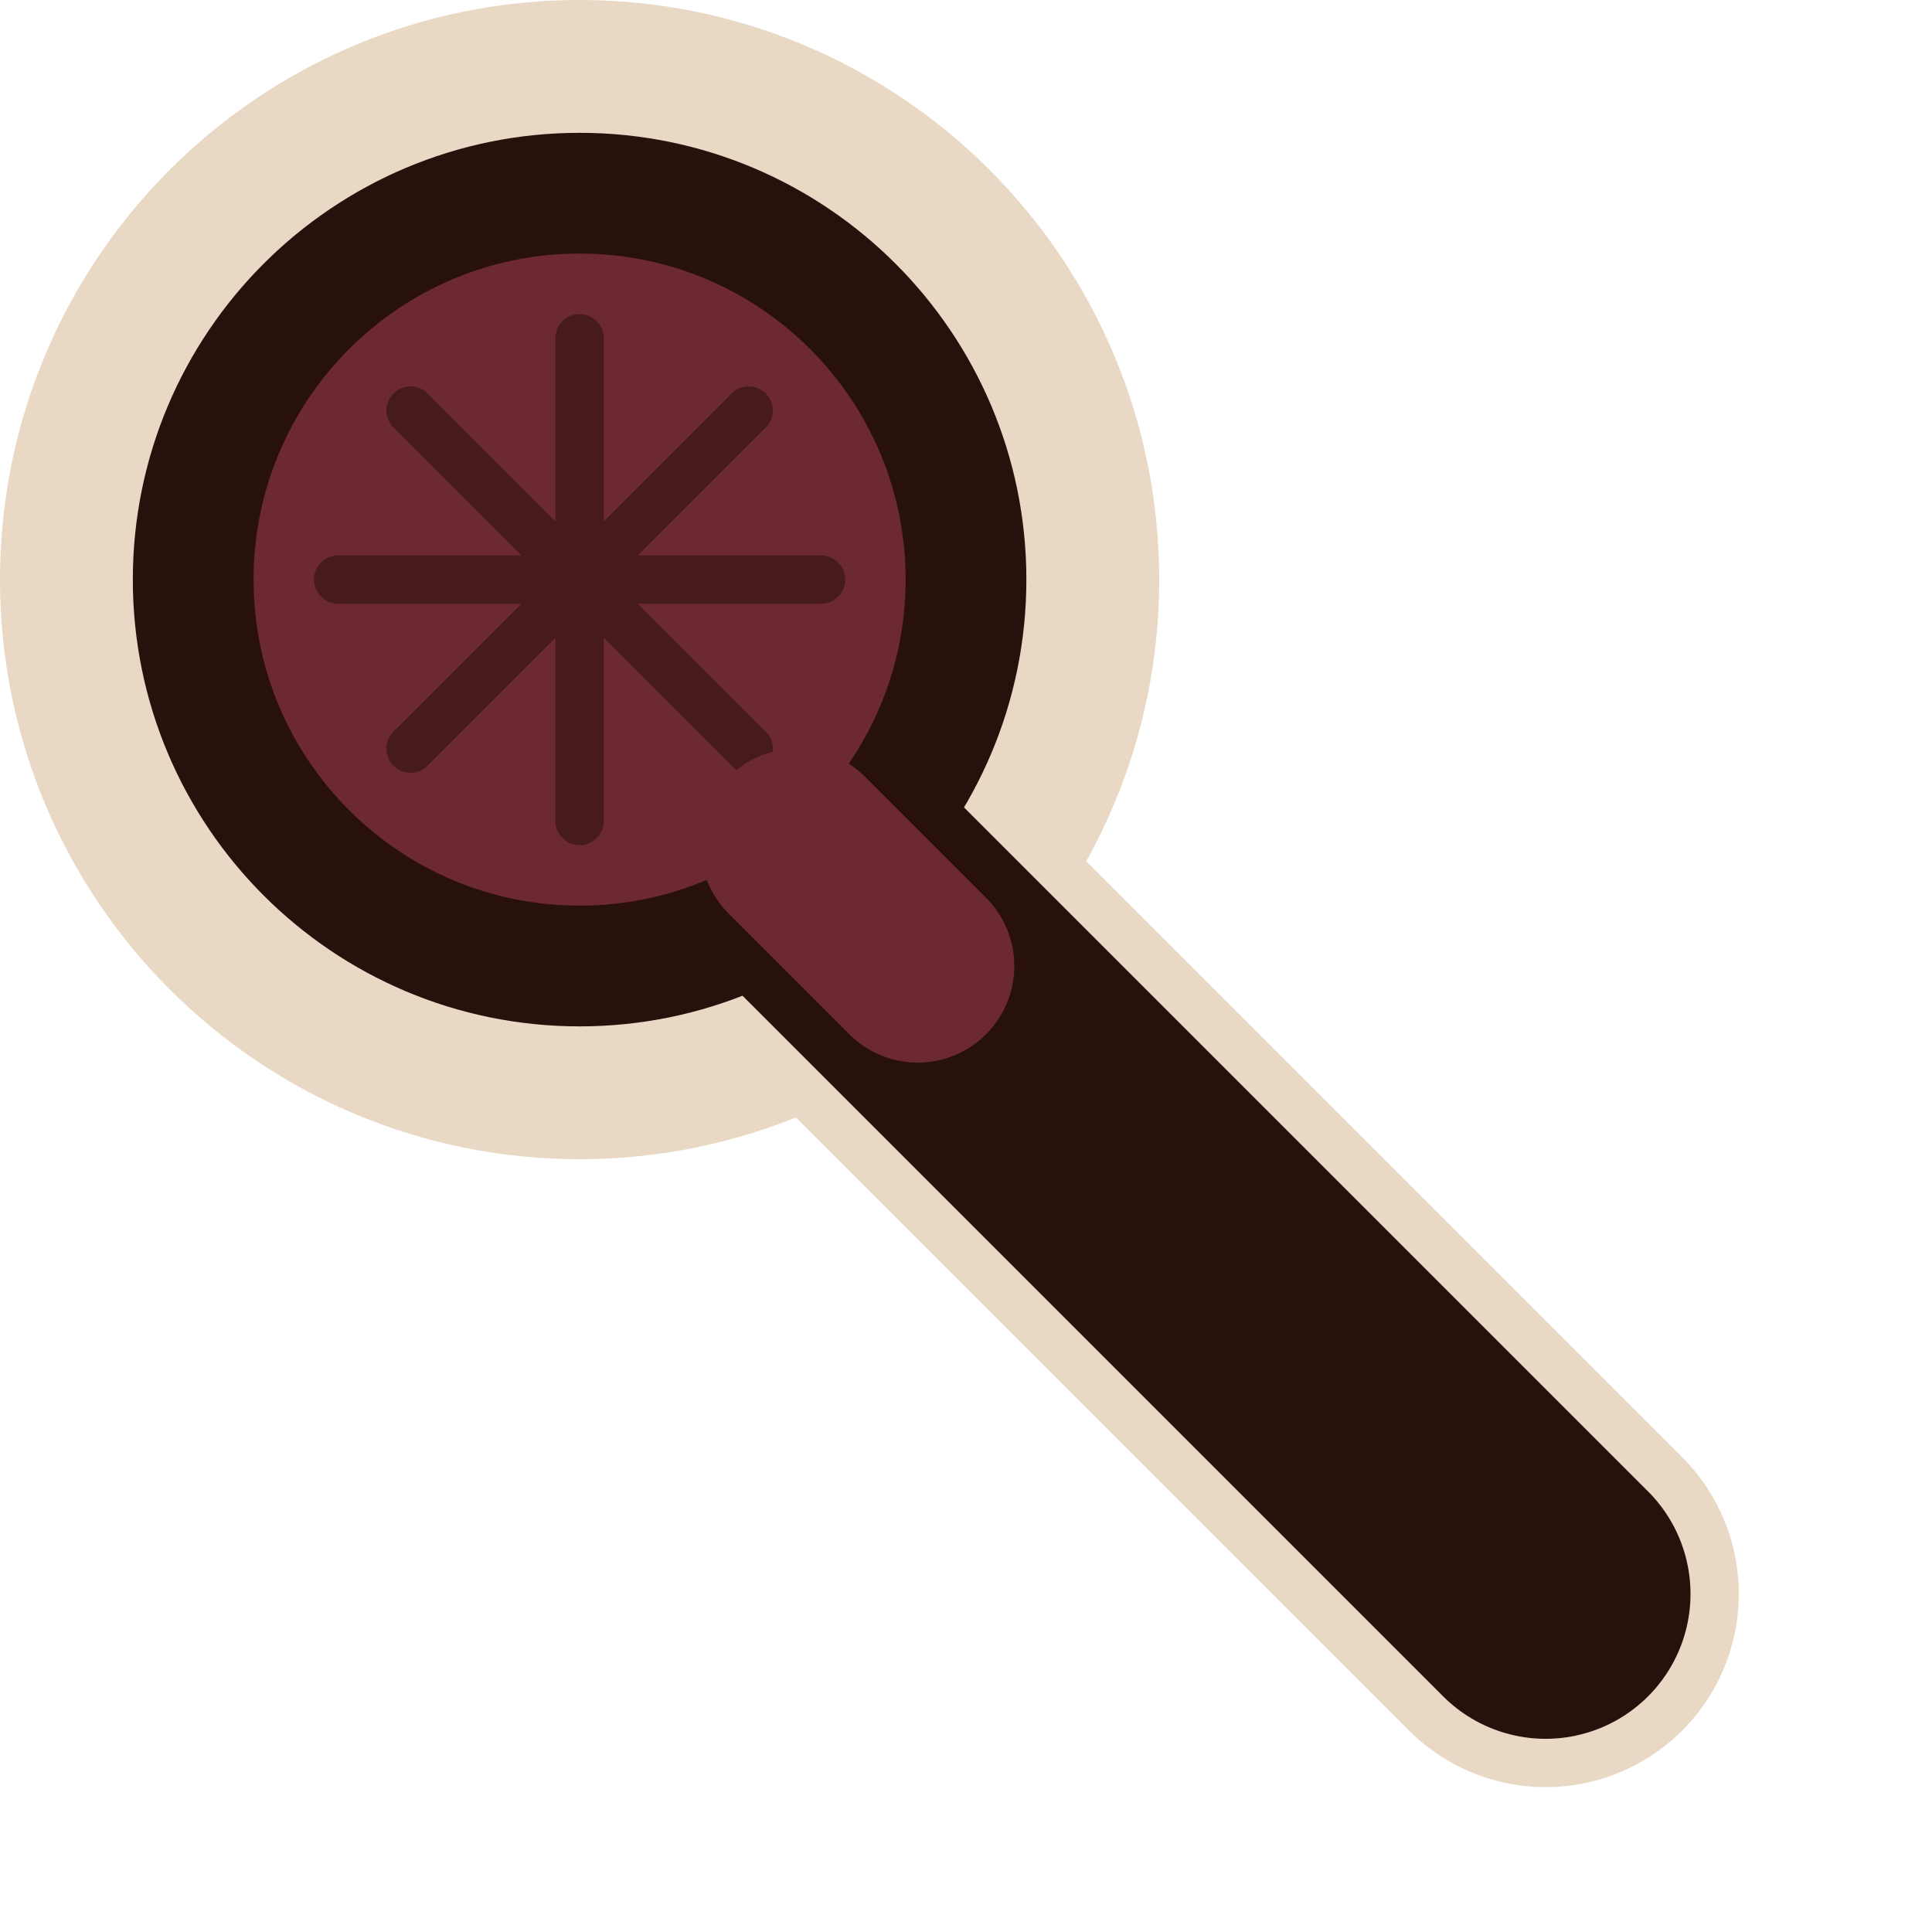
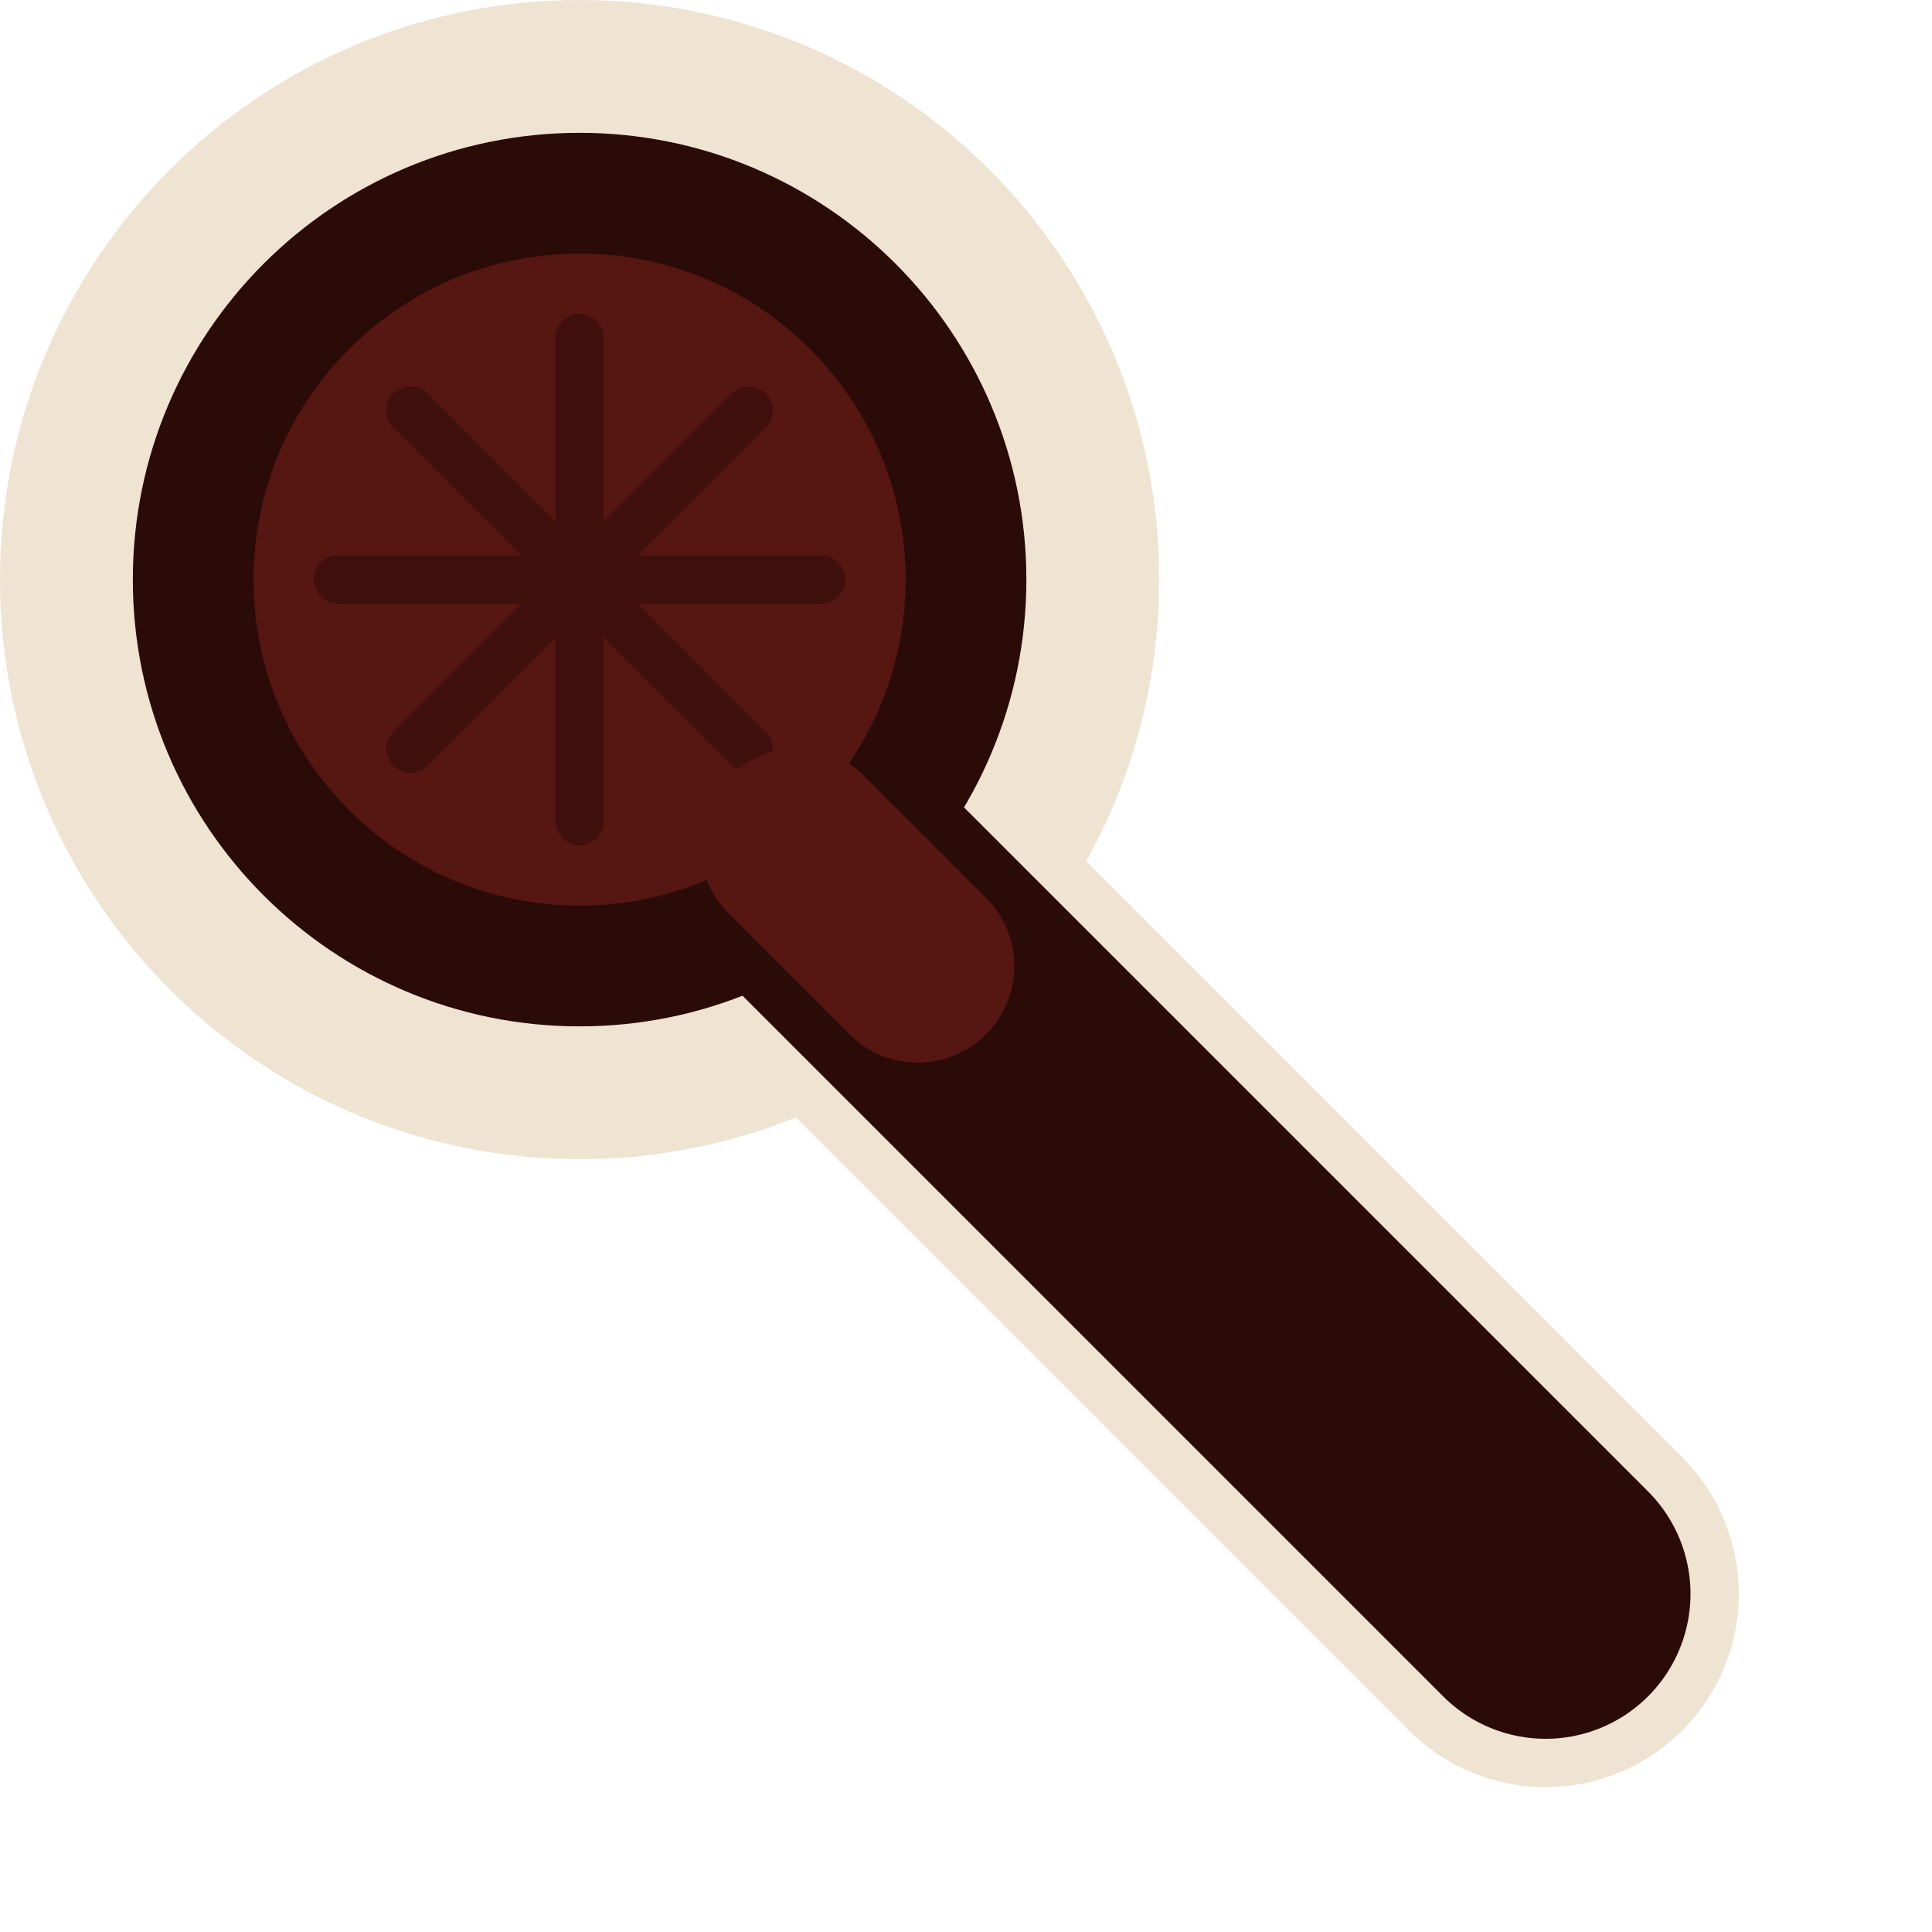
<svg xmlns="http://www.w3.org/2000/svg" width="40" height="40" viewBox="0 0 40 40">
  <g stroke-linejoin="round" stroke-linecap="round">
-     <g stroke="#E8D8C4" stroke-width="8" fill="#E8D8C4">
+     <g stroke="#EFE3D2" stroke-width="8" fill="#EFE3D2">
      <circle cx="12" cy="12" r="8" />
      <path d="M17 18 L32 33" fill="none" />
    </g>
-     <path d="M17 18 L32 33" stroke="#28100C" stroke-width="6" fill="none" />
-     <circle cx="12" cy="12" r="8" fill="#6D2932" stroke="#28100C" stroke-width="2.5" />
-     <path d="M7 12h10M12 7v10M8.5 8.5l7 7M15.5 8.5l-7 7" stroke="#28100C" stroke-width="1" fill="none" opacity=".55" />
-     <path d="M16.5 17.5 L19 20" stroke="#6D2932" stroke-width="4" fill="none" />
+     <path d="M17 18 L32 33" stroke="#2B0B08" stroke-width="6" fill="none" />
+     <circle cx="12" cy="12" r="8" fill="#561611" stroke="#2B0B08" stroke-width="2.5" />
+     <path d="M7 12h10M12 7v10M8.5 8.5l7 7M15.5 8.5l-7 7" stroke="#2B0B08" stroke-width="1" fill="none" opacity=".55" />
+     <path d="M16.5 17.5 L19 20" stroke="#561611" stroke-width="4" fill="none" />
  </g>
</svg>
